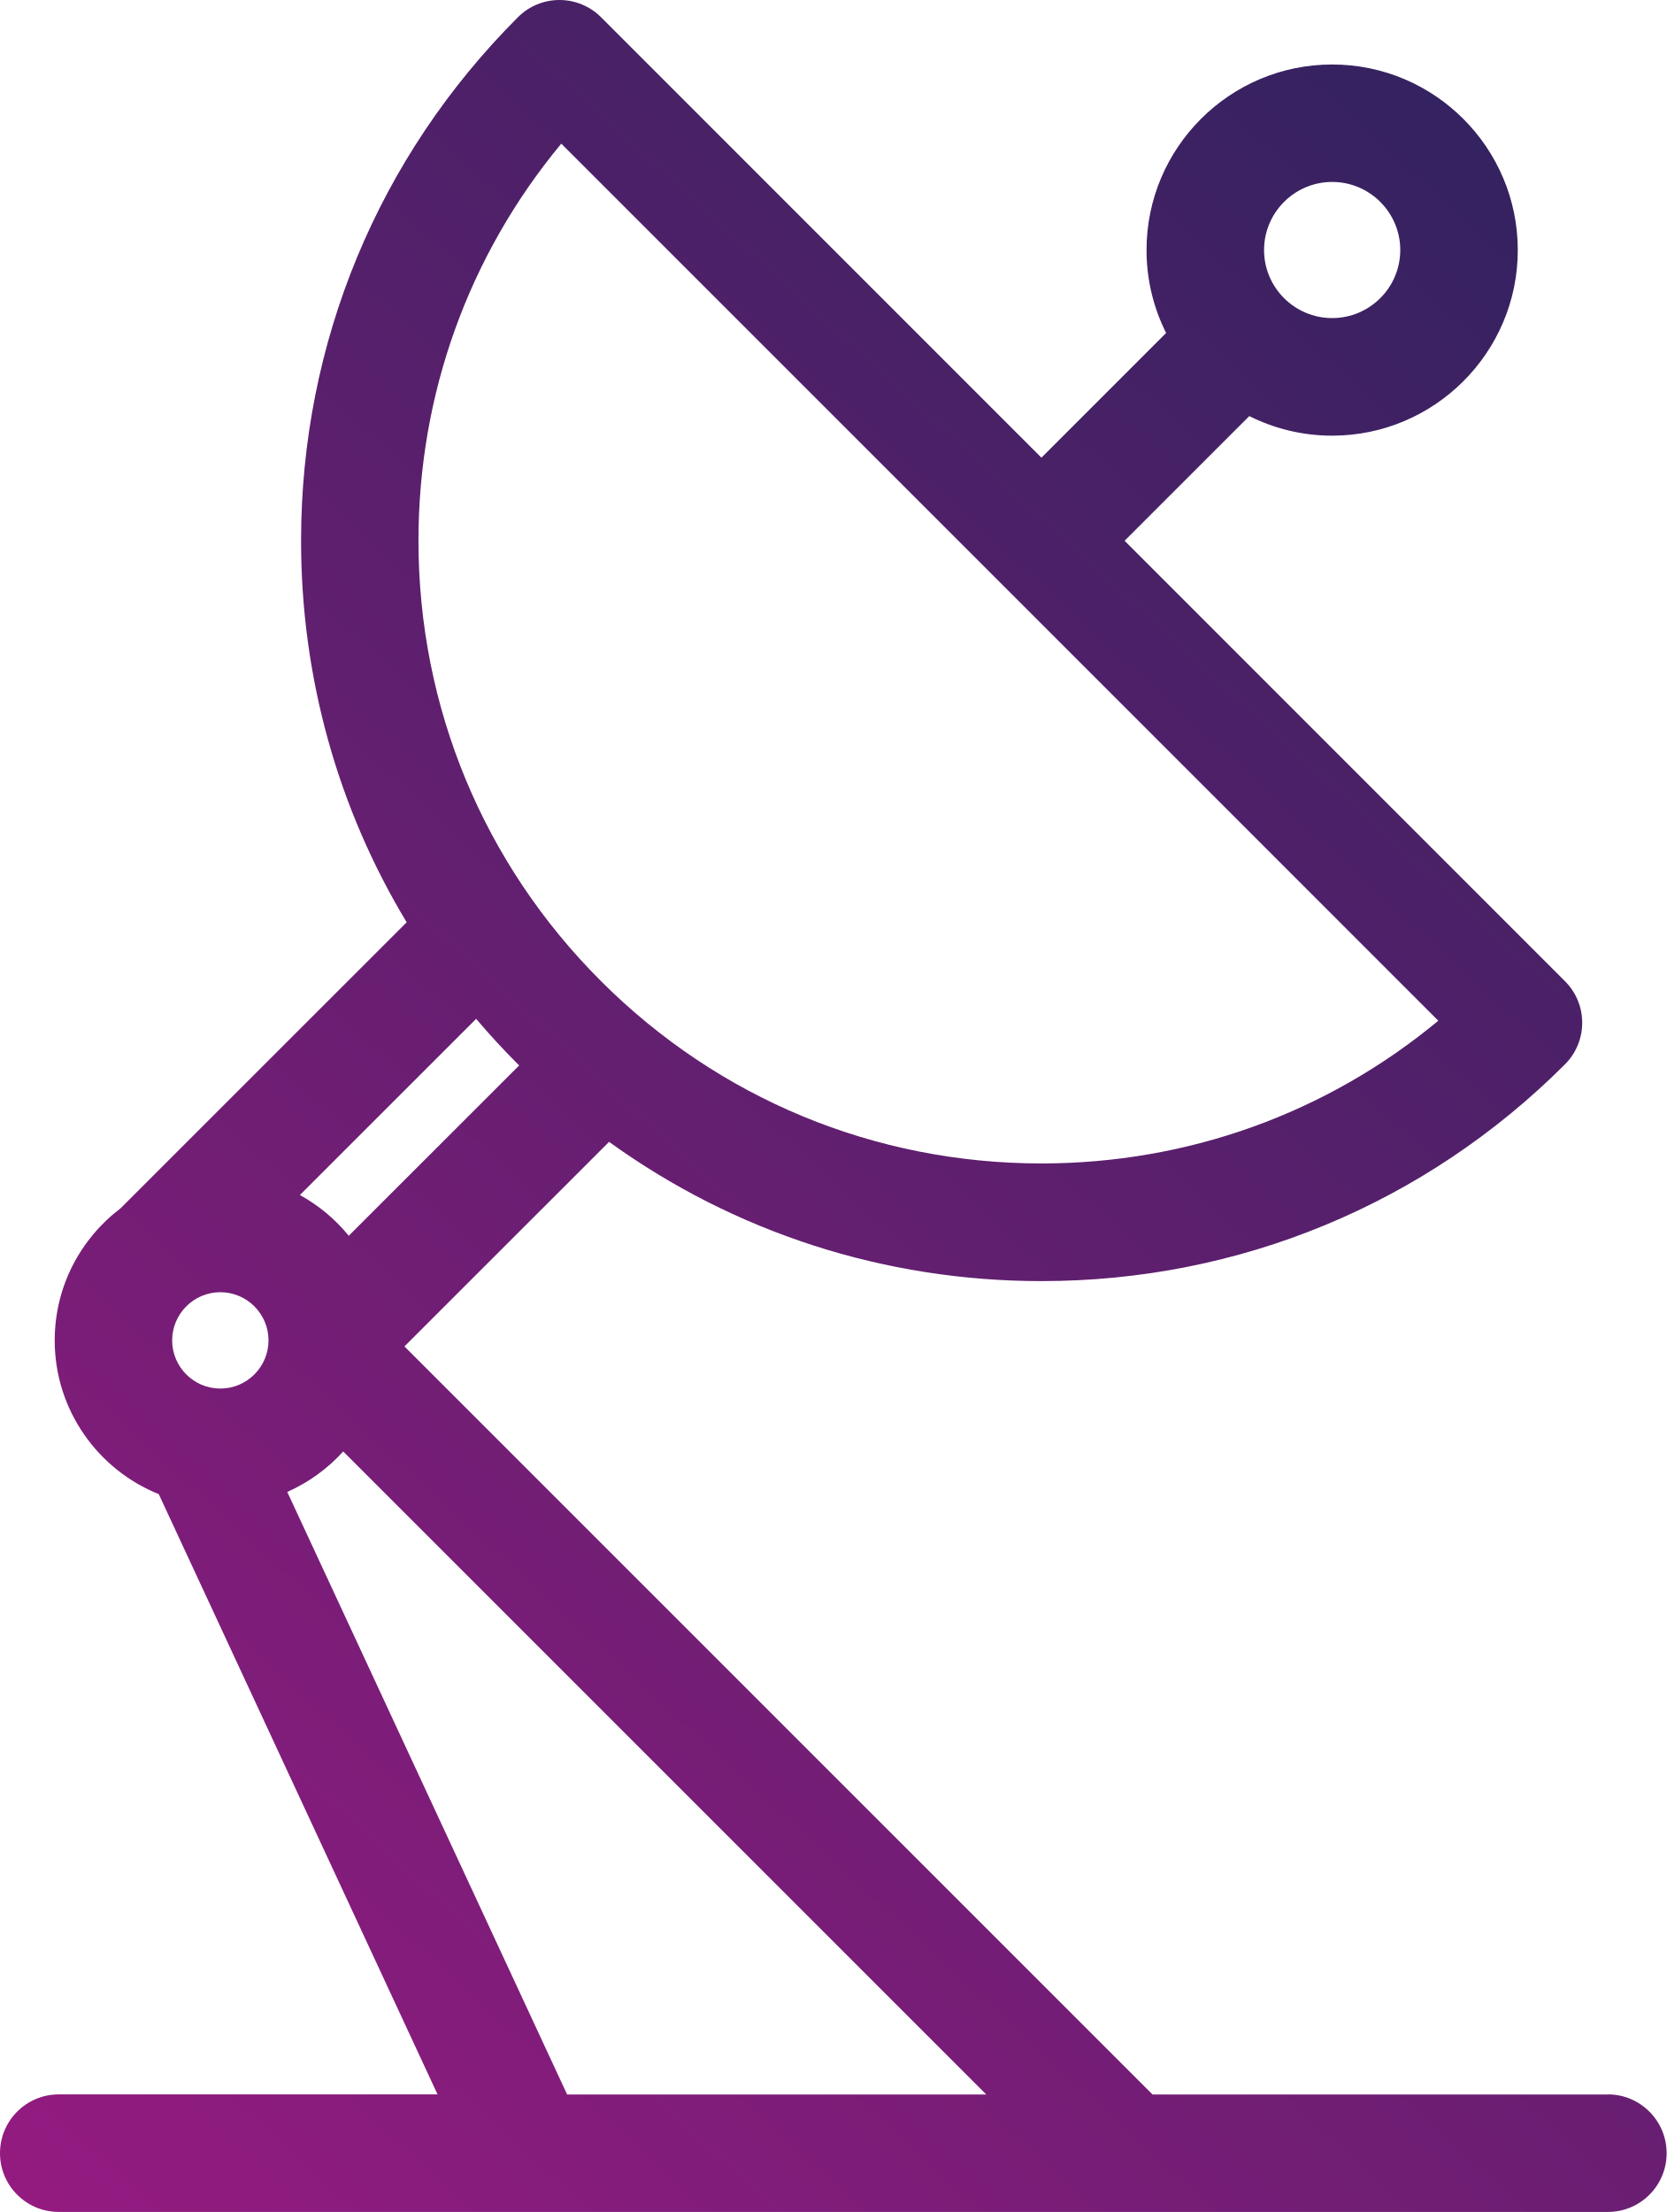
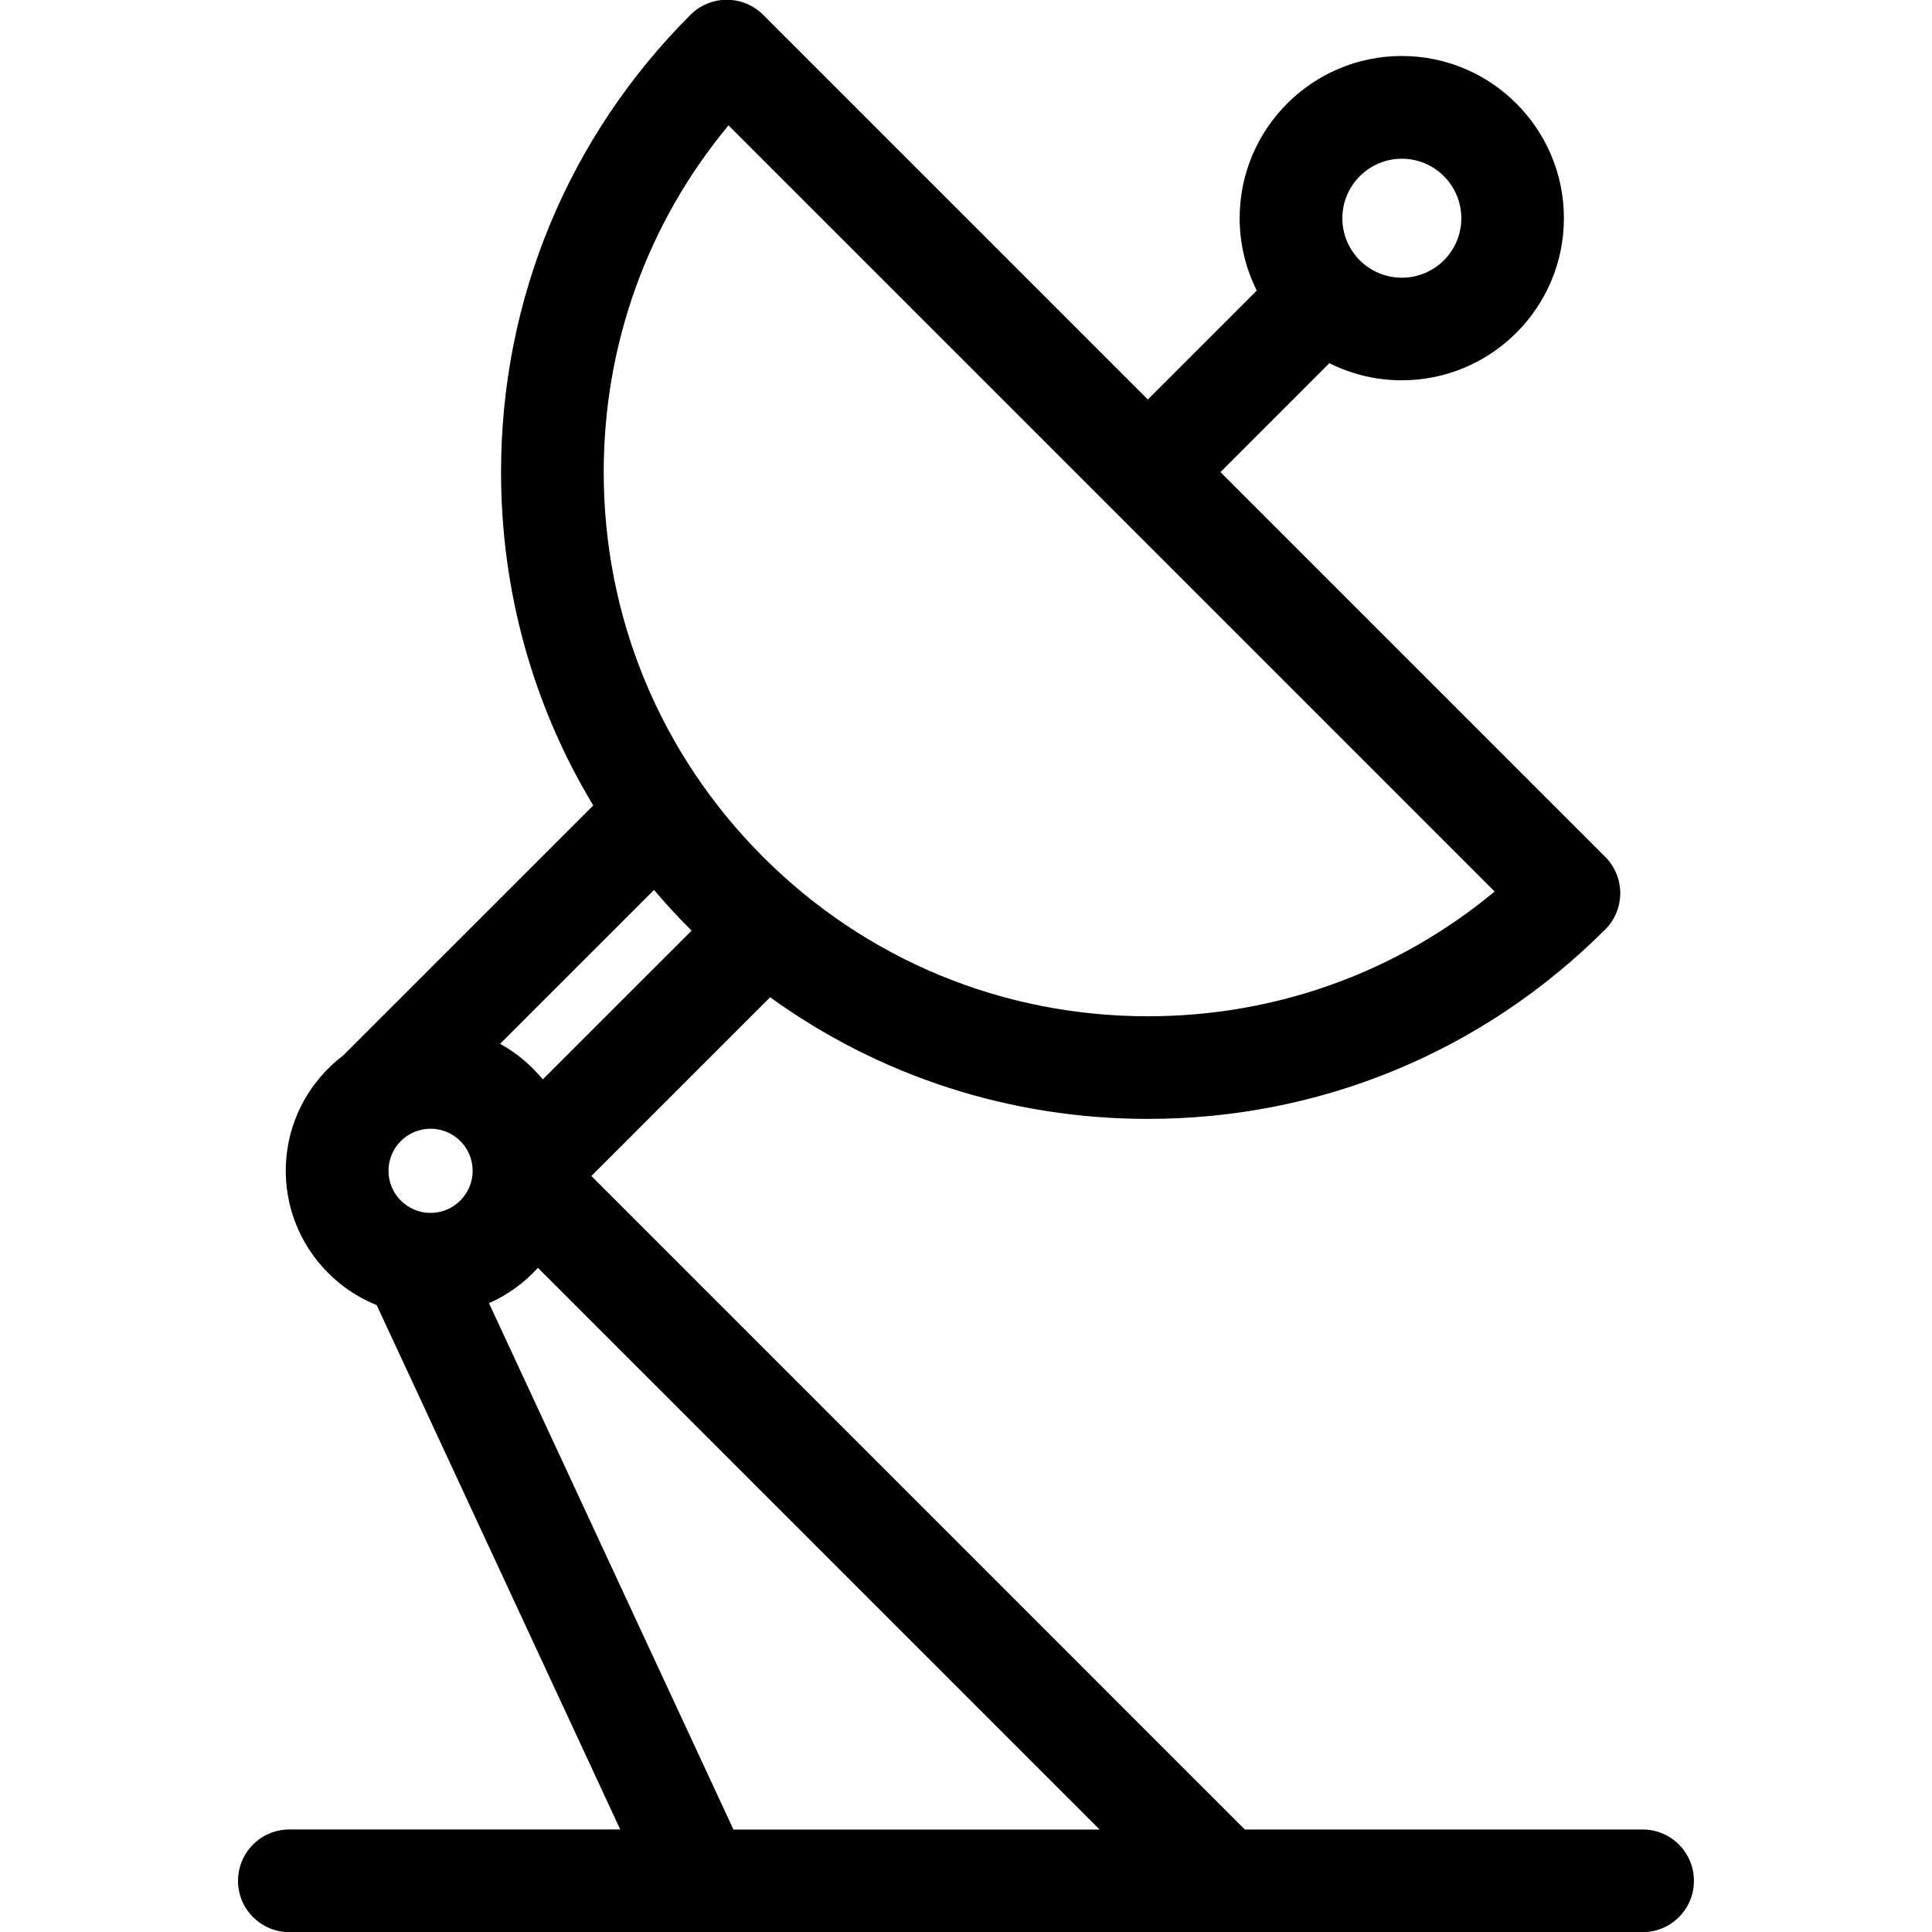
- <svg xmlns="http://www.w3.org/2000/svg" id="Layer_2" width="240.08" height="318.65" viewBox="0 0 240.08 318.65">
-   <defs>
-     <style>.cls-1{fill:url(#linear-gradient);}</style>
-     <linearGradient id="linear-gradient" x1="4.45" y1="324.58" x2="281.95" y2="22.08" gradientUnits="userSpaceOnUse">
-       <stop offset="0" stop-color="#951b81" />
-       <stop offset="1" stop-color="#29235c" />
-     </linearGradient>
-   </defs>
-   <g id="Icons">
-     <path class="cls-1" d="M231.62,301.72h-65.6L58.26,193.96l29.48-29.47c18.02,13.02,39.61,20.06,62.29,20.06,28.49,0,55.27-11.09,75.41-31.23,1.59-1.59,2.48-3.74,2.48-5.99s-.89-4.39-2.48-5.98l-63.44-63.45,17.96-17.96c3.6,1.8,7.65,2.82,11.94,2.82,14.74,0,26.74-11.99,26.74-26.73s-11.99-26.74-26.74-26.74-26.74,11.99-26.74,26.74c0,4.29,1.02,8.34,2.82,11.94l-17.96,17.96L86.58,2.48c-1.59-1.59-3.74-2.48-5.99-2.48s-4.4,.89-5.98,2.48c-20.14,20.14-31.24,46.92-31.24,75.42,0,19.67,5.3,38.54,15.21,54.96l-41.22,41.21c-5.75,4.36-9.48,11.26-9.48,19.02,0,10.02,6.22,18.62,14.99,22.15l40.16,86.47H8.46c-4.68,0-8.46,3.79-8.46,8.47s3.79,8.46,8.46,8.46H76.25s.04,0,.06,0c.02,0,.05,0,.08,0H231.62c4.68,0,8.46-3.79,8.46-8.46s-3.79-8.47-8.46-8.47ZM191.9,26.21c5.41,0,9.81,4.4,9.81,9.81s-4.4,9.8-9.81,9.8-9.81-4.4-9.81-9.8,4.4-9.81,9.81-9.81Zm-111.03-5.5l63.16,63.16s0,0,0,0h0l63.16,63.17c-16.05,13.32-36.06,20.56-57.18,20.56-23.97,0-46.5-9.33-63.45-26.28-16.95-16.94-26.28-39.48-26.28-63.44,0-21.12,7.25-41.13,20.57-57.18Zm-12.28,126.06c1.91,2.25,3.91,4.43,6.01,6.53,.06,.06,.12,.12,.19,.18l-24.55,24.54c-1.94-2.38-4.33-4.38-7.04-5.87l25.39-25.38Zm-36.85,53.26c-3.83,0-6.94-3.12-6.94-6.94s3.11-6.94,6.94-6.94,6.94,3.12,6.94,6.94-3.12,6.94-6.94,6.94Zm49.95,101.68l-40.31-86.79c3.09-1.37,5.83-3.36,8.06-5.83l92.63,92.63h-60.38Z" />
-   </g>
+ <svg xmlns="http://www.w3.org/2000/svg" id="Layer_1" width="500" height="500" viewBox="0 0 500 500">
+   <path d="M425.12,473.48h-102.95l-169.12-169.13,46.26-46.26c28.29,20.44,62.17,31.48,97.76,31.48,44.71,0,86.74-17.41,118.36-49.02,2.49-2.49,3.89-5.87,3.89-9.4s-1.4-6.9-3.89-9.39l-99.58-99.58,28.19-28.19c5.65,2.83,12.01,4.43,18.74,4.43,23.14,0,41.96-18.82,41.96-41.96s-18.82-41.97-41.96-41.97-41.96,18.82-41.96,41.97c0,6.73,1.61,13.09,4.43,18.74l-28.19,28.19L197.49,3.83c-2.49-2.49-5.87-3.89-9.4-3.89s-6.9,1.4-9.39,3.89c-31.62,31.61-49.03,73.65-49.03,118.36,0,30.88,8.31,60.48,23.86,86.26l-64.69,64.68c-9.03,6.84-14.88,17.68-14.88,29.86,0,15.73,9.76,29.23,23.53,34.77l63.03,135.71H74.88c-7.34,0-13.28,5.95-13.28,13.29s5.95,13.28,13.28,13.28h106.38s.06,0,.09,0c.04,0,.08,0,.12,0h243.64c7.34,0,13.28-5.95,13.28-13.28s-5.95-13.29-13.28-13.29ZM362.79,41.08c8.49,0,15.4,6.9,15.4,15.4s-6.9,15.39-15.4,15.39-15.39-6.9-15.39-15.39,6.91-15.4,15.39-15.4Zm-174.26-8.63l99.14,99.14s0,0,0,0h0l99.14,99.14c-25.19,20.91-56.6,32.28-89.74,32.28-37.62,0-72.98-14.64-99.58-41.24-26.6-26.59-41.25-61.96-41.25-99.57,0-33.15,11.38-64.56,32.29-89.75Zm-19.27,197.86c2.99,3.53,6.13,6.95,9.44,10.25,.1,.09,.2,.18,.29,.28l-38.52,38.51c-3.05-3.73-6.8-6.87-11.05-9.21l39.85-39.84Zm-57.83,83.59c-6.01,0-10.89-4.89-10.89-10.9s4.89-10.89,10.89-10.89,10.89,4.89,10.89,10.89-4.89,10.9-10.89,10.9Zm78.39,159.59l-63.27-136.22c4.84-2.15,9.15-5.28,12.66-9.16l145.38,145.38h-94.77Z" />
</svg>
